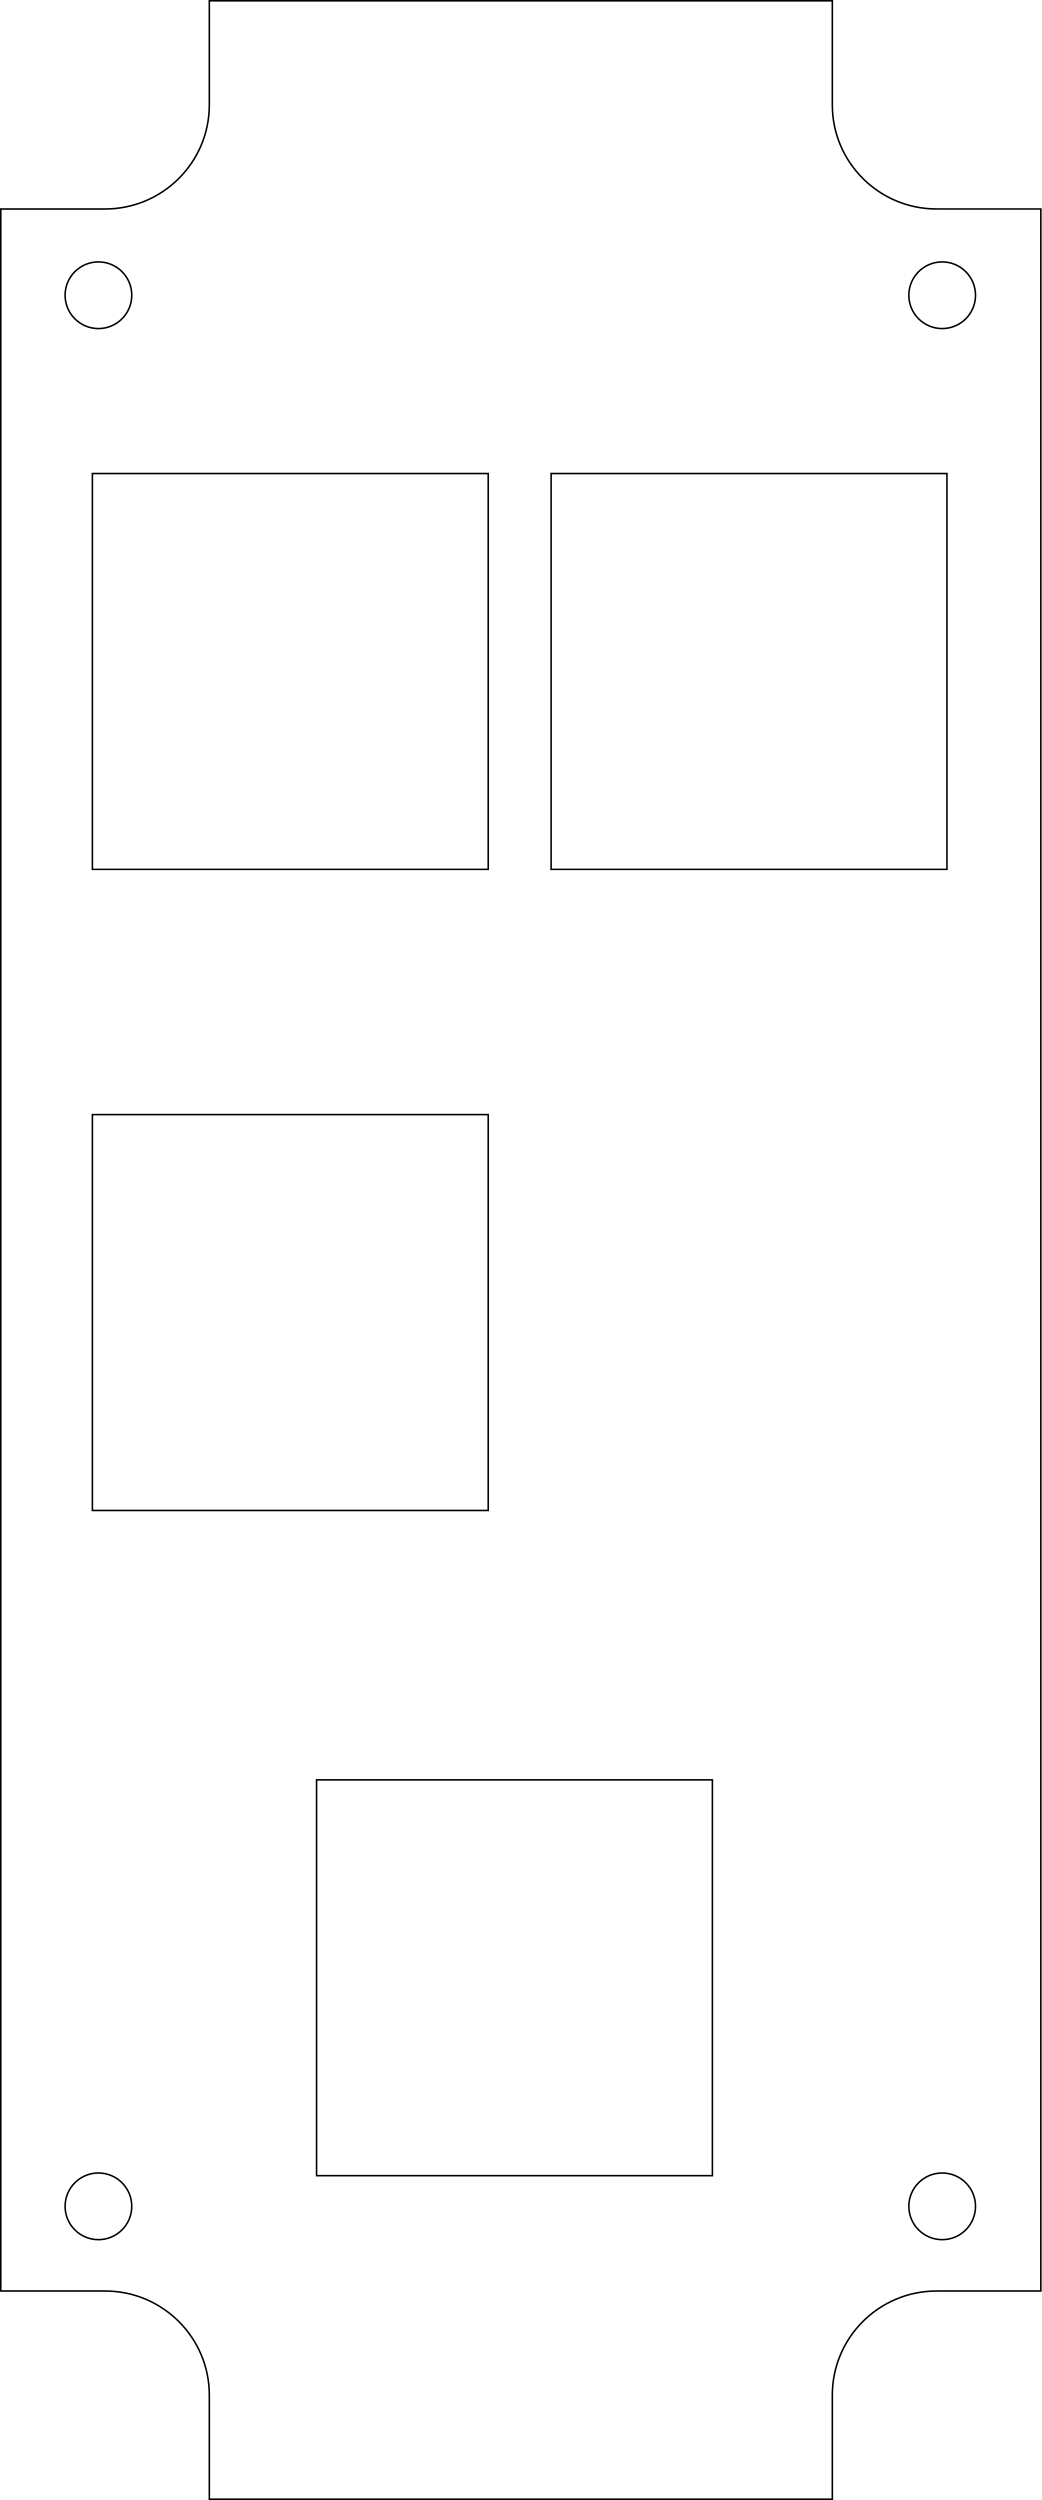
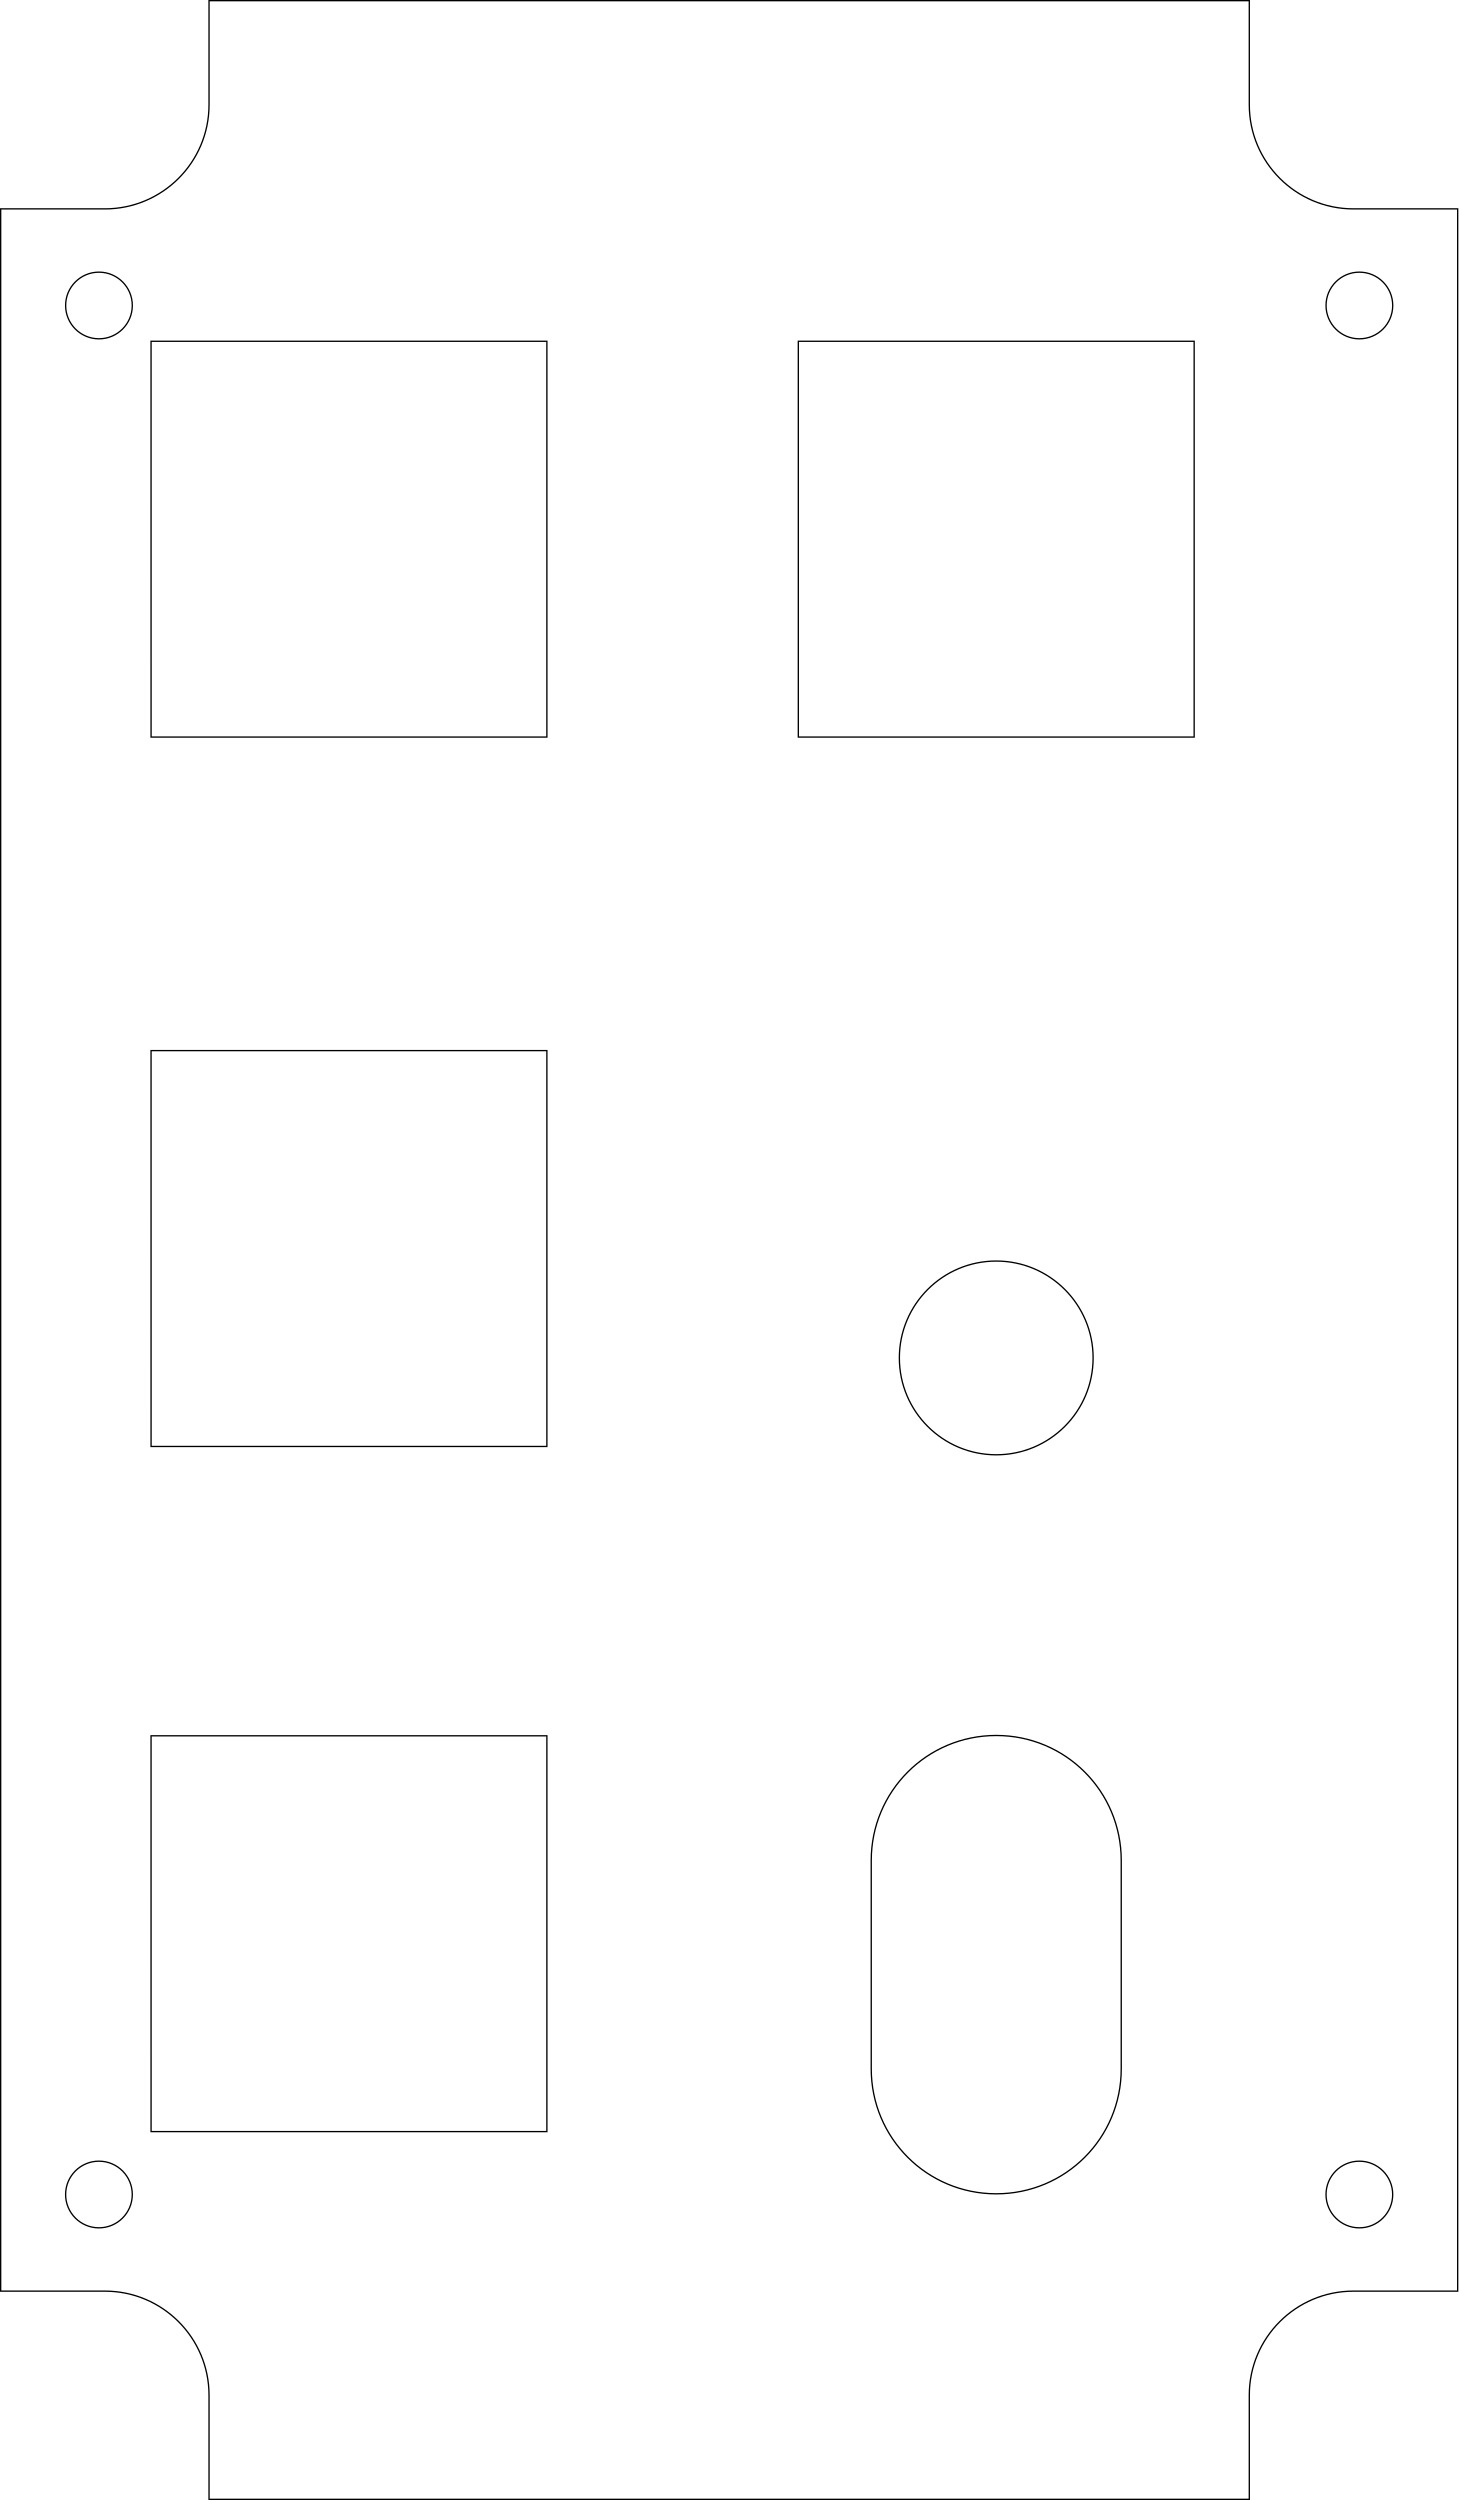
- <svg xmlns="http://www.w3.org/2000/svg" width="50mm" height="120mm" viewBox="0 0 50 120" version="1.1" id="svg112061">
-   <defs id="defs112058" />
-   <g id="layer1" transform="translate(-2.3336024e-4,-2.3280024e-4)">
-     <path id="rect3678" style="display:inline;fill:none;fill-opacity:1;stroke:#000000;stroke-width:0.076;stroke-linecap:round;stroke-miterlimit:4;stroke-dasharray:none" d="m 10.048,0.038 v 4.997 c -1.68e-4,2.76 -2.241,4.997 -5.005,4.997 H 0.038 v 99.937 H 5.043 c 2.764,-1.1e-4 5.005,2.237 5.005,4.997 v 4.997 h 29.904 v -4.997 c 1.71e-4,-2.76 2.241,-4.997 5.005,-4.997 h 5.004 V 10.031 h -5.004 c -2.764,1.1e-4 -5.005,-2.237 -5.005,-4.997 V 0.038 Z m -5.323,12.534 a 1.6,1.6 0 0 1 1.6,1.6 1.6,1.6 0 0 1 -1.6,1.6 1.6,1.6 0 0 1 -1.6,-1.6 1.6,1.6 0 0 1 1.6,-1.6 z m 40.5,0 a 1.6,1.6 0 0 1 1.6,1.6 1.6,1.6 0 0 1 -1.6,1.6 1.6,1.6 0 0 1 -1.6,-1.6 1.6,1.6 0 0 1 1.6,-1.6 z M 4.435,22.73 H 23.435 V 41.73 H 4.435 Z m 22.019,0 H 45.454 V 41.73 H 26.454 Z M 4.435,53.502 H 23.435 V 72.502 H 4.435 Z M 15.195,85.433 h 19 v 19 H 15.195 Z M 4.725,104.304 a 1.6,1.6 0 0 1 1.6,1.6 1.6,1.6 0 0 1 -1.6,1.6 1.6,1.6 0 0 1 -1.6,-1.6 1.6,1.6 0 0 1 1.6,-1.6 z m 40.5,0 a 1.6,1.6 0 0 1 1.6,1.6 1.6,1.6 0 0 1 -1.6,1.6 1.6,1.6 0 0 1 -1.6,-1.6 1.6,1.6 0 0 1 1.6,-1.6 z" />
+ <svg xmlns="http://www.w3.org/2000/svg" width="70mm" height="120mm" viewBox="0 0 70 120" version="1.1" id="svg1">
+   <defs id="defs1" />
+   <g id="layer1" transform="translate(-70.11458,-88.37083)">
+     <path id="rect10964" style="display:inline;fill:none;fill-opacity:1;stroke:#000000;stroke-width:0.064;stroke-miterlimit:10;stroke-dasharray:none" d="m 80.148,88.403 v 4.997 c 1.17e-4,2.76 -2.239,4.997 -5,4.998 h -5.001 v 99.947 h 5.001 c 2.762,1.7e-4 5,2.237 5,4.997 v 4.997 h 49.933 v -4.997 c -1.2e-4,-2.76 2.239,-4.997 5.001,-4.997 h 5.001 V 98.398 h -5.001 c -2.762,-1.7e-4 -5.001,-2.238 -5.001,-4.998 v -4.997 z m -5.283,13.031 a 1.6,1.6 0 0 1 1.6,1.6 1.6,1.6 0 0 1 -1.6,1.6 1.6,1.6 0 0 1 -1.6,-1.6 1.6,1.6 0 0 1 1.6,-1.6 z m 60.5,0 a 1.6,1.6 0 0 1 1.6,1.6 1.6,1.6 0 0 1 -1.6,1.6 1.6,1.6 0 0 1 -1.6,-1.6 1.6,1.6 0 0 1 1.6,-1.6 z m -58,3.317 h 19 v 19 H 77.366 Z m 31.069,0 h 19 v 19 h -19 z m -31.069,34.049 h 19 v 19 H 77.366 Z m 40.569,10.101 a 4.65,4.65 0 0 1 4.65,4.65 4.65,4.65 0 0 1 -4.65,4.65 4.65,4.65 0 0 1 -4.65,-4.65 4.65,4.65 0 0 1 4.65,-4.65 z m 0,22.773 c 3.324,0 6,2.676 6,6 v 10 c 0,3.324 -2.676,6 -6,6 -3.324,0 -6,-2.676 -6,-6 v -10 c 0,-3.324 2.676,-6 6,-6 z m -40.569,0.014 h 19 v 19 H 77.366 Z m -2.501,20.419 a 1.6,1.6 0 0 1 1.6,1.6 1.6,1.6 0 0 1 -1.6,1.6 1.6,1.6 0 0 1 -1.6,-1.6 1.6,1.6 0 0 1 1.6,-1.6 z m 60.5,0 a 1.6,1.6 0 0 1 1.6,1.6 1.6,1.6 0 0 1 -1.6,1.6 1.6,1.6 0 0 1 -1.6,-1.6 1.6,1.6 0 0 1 1.6,-1.6 z" />
  </g>
</svg>
